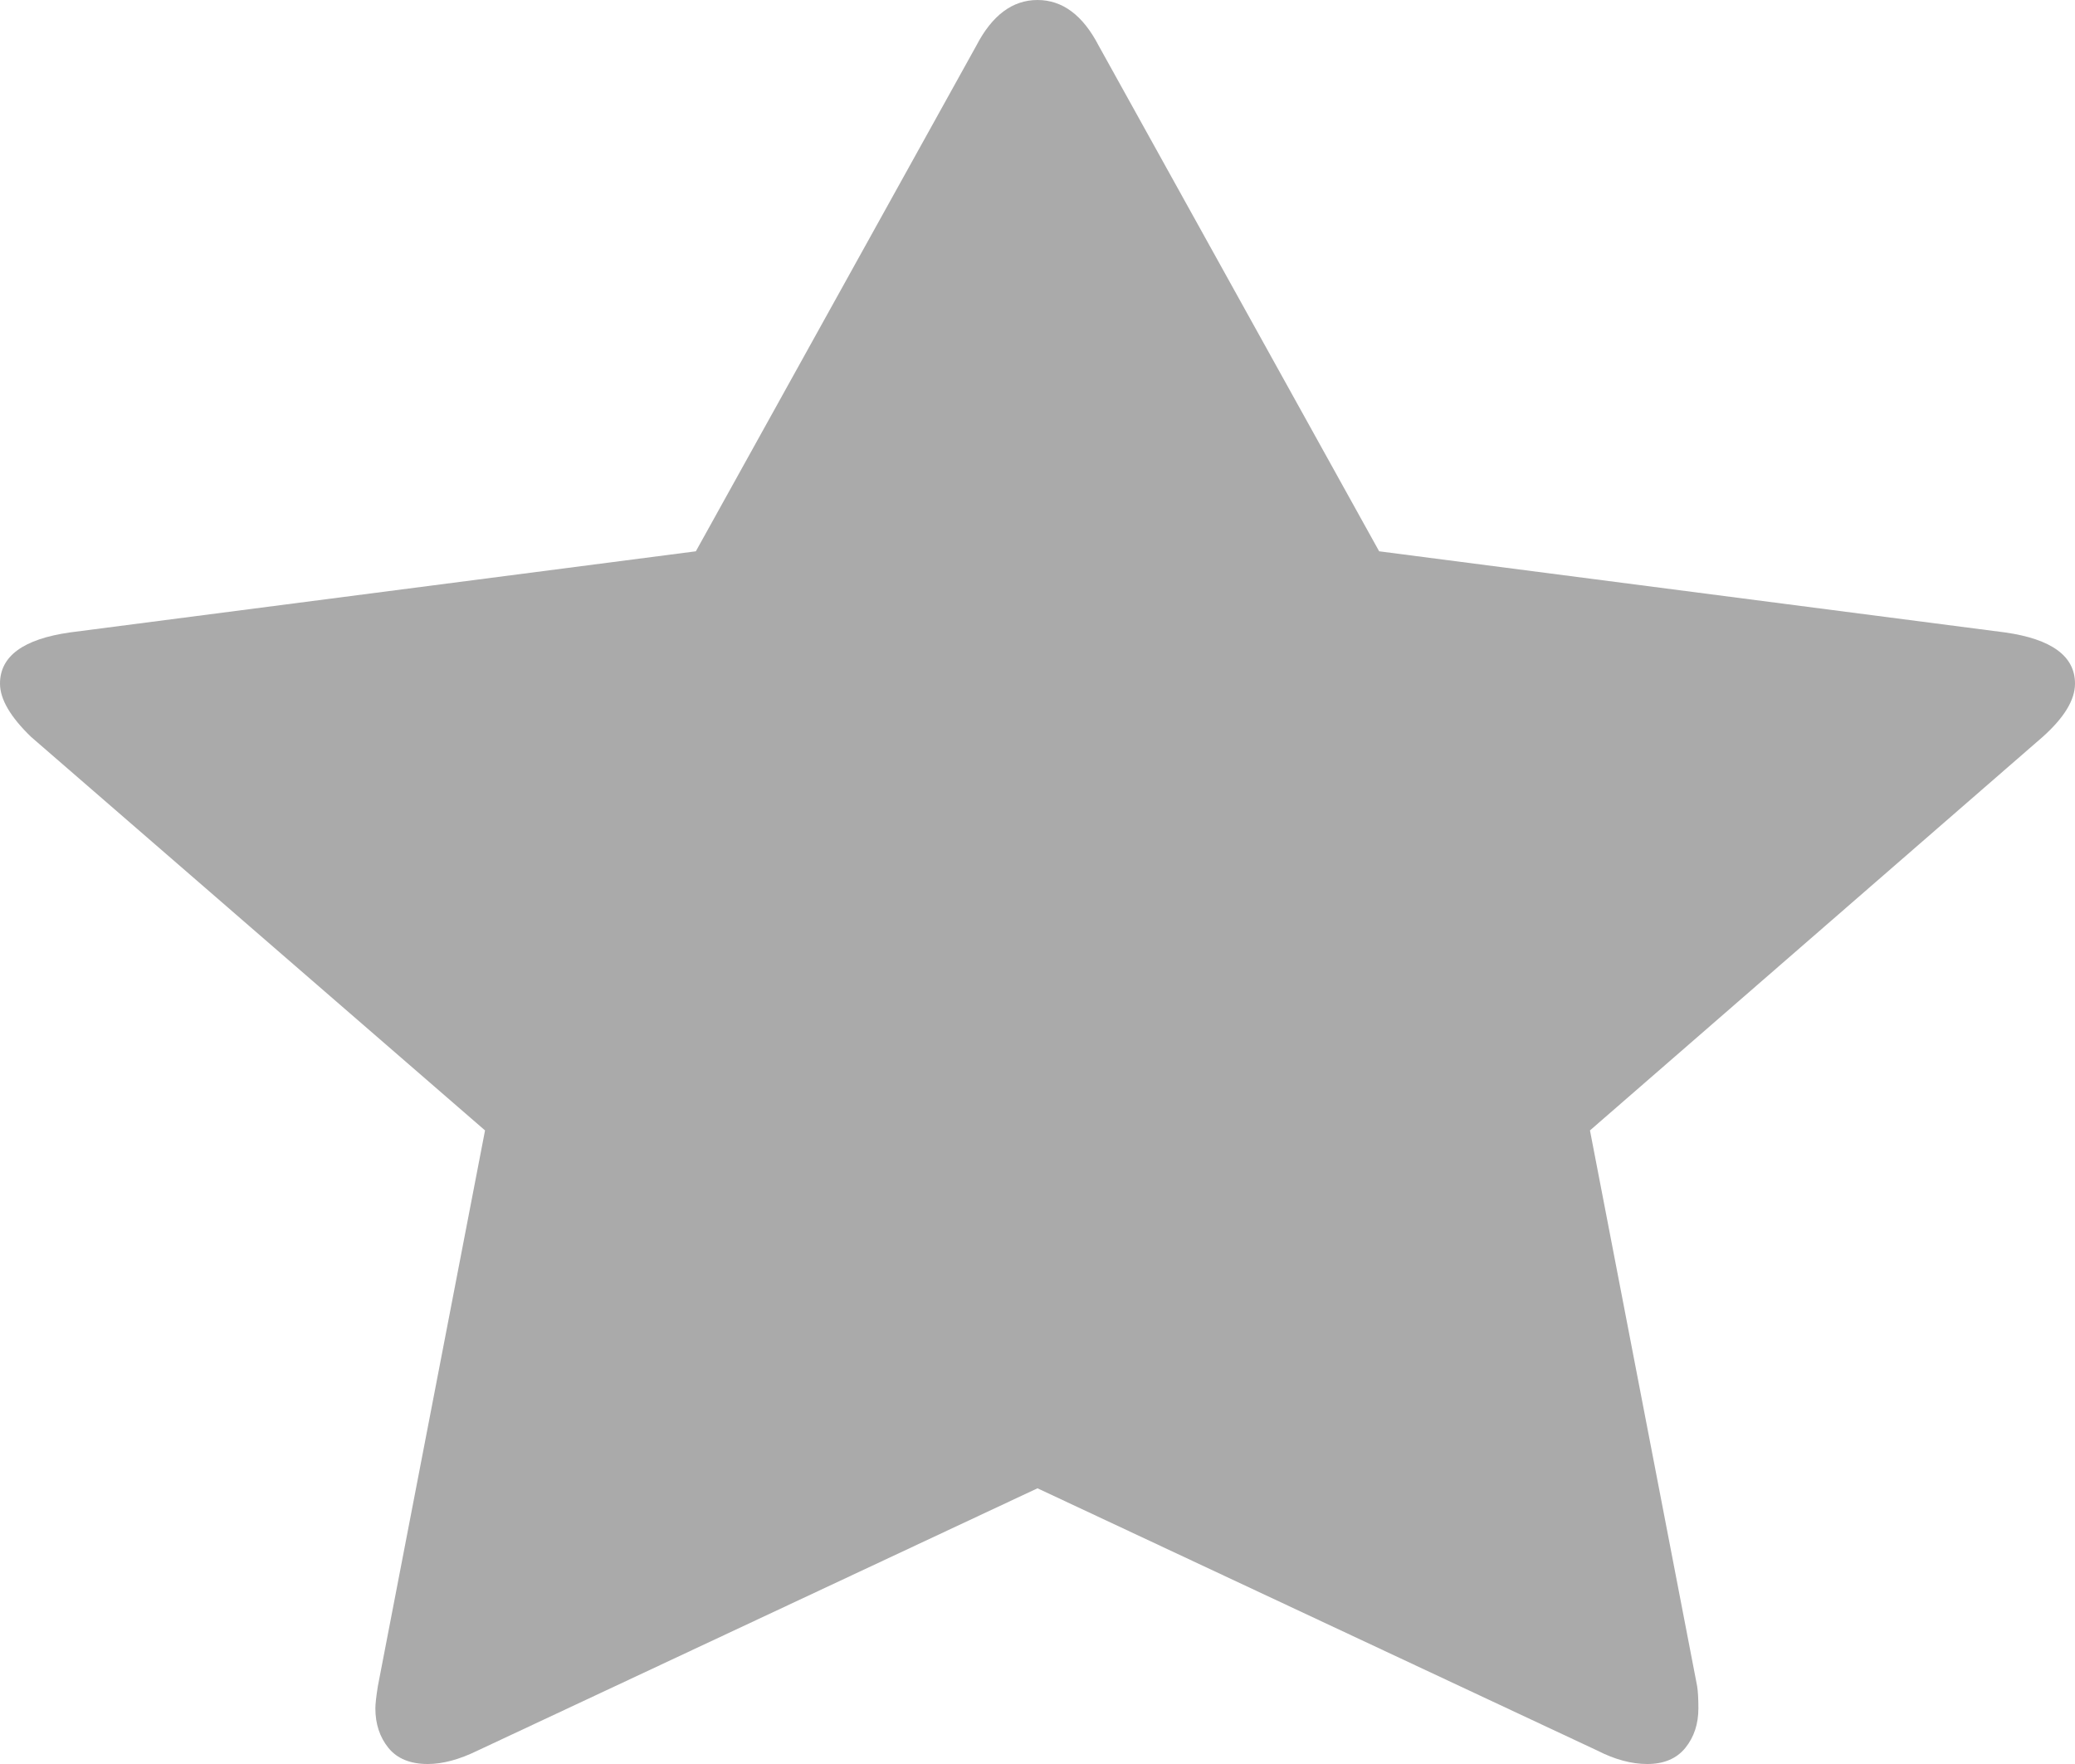
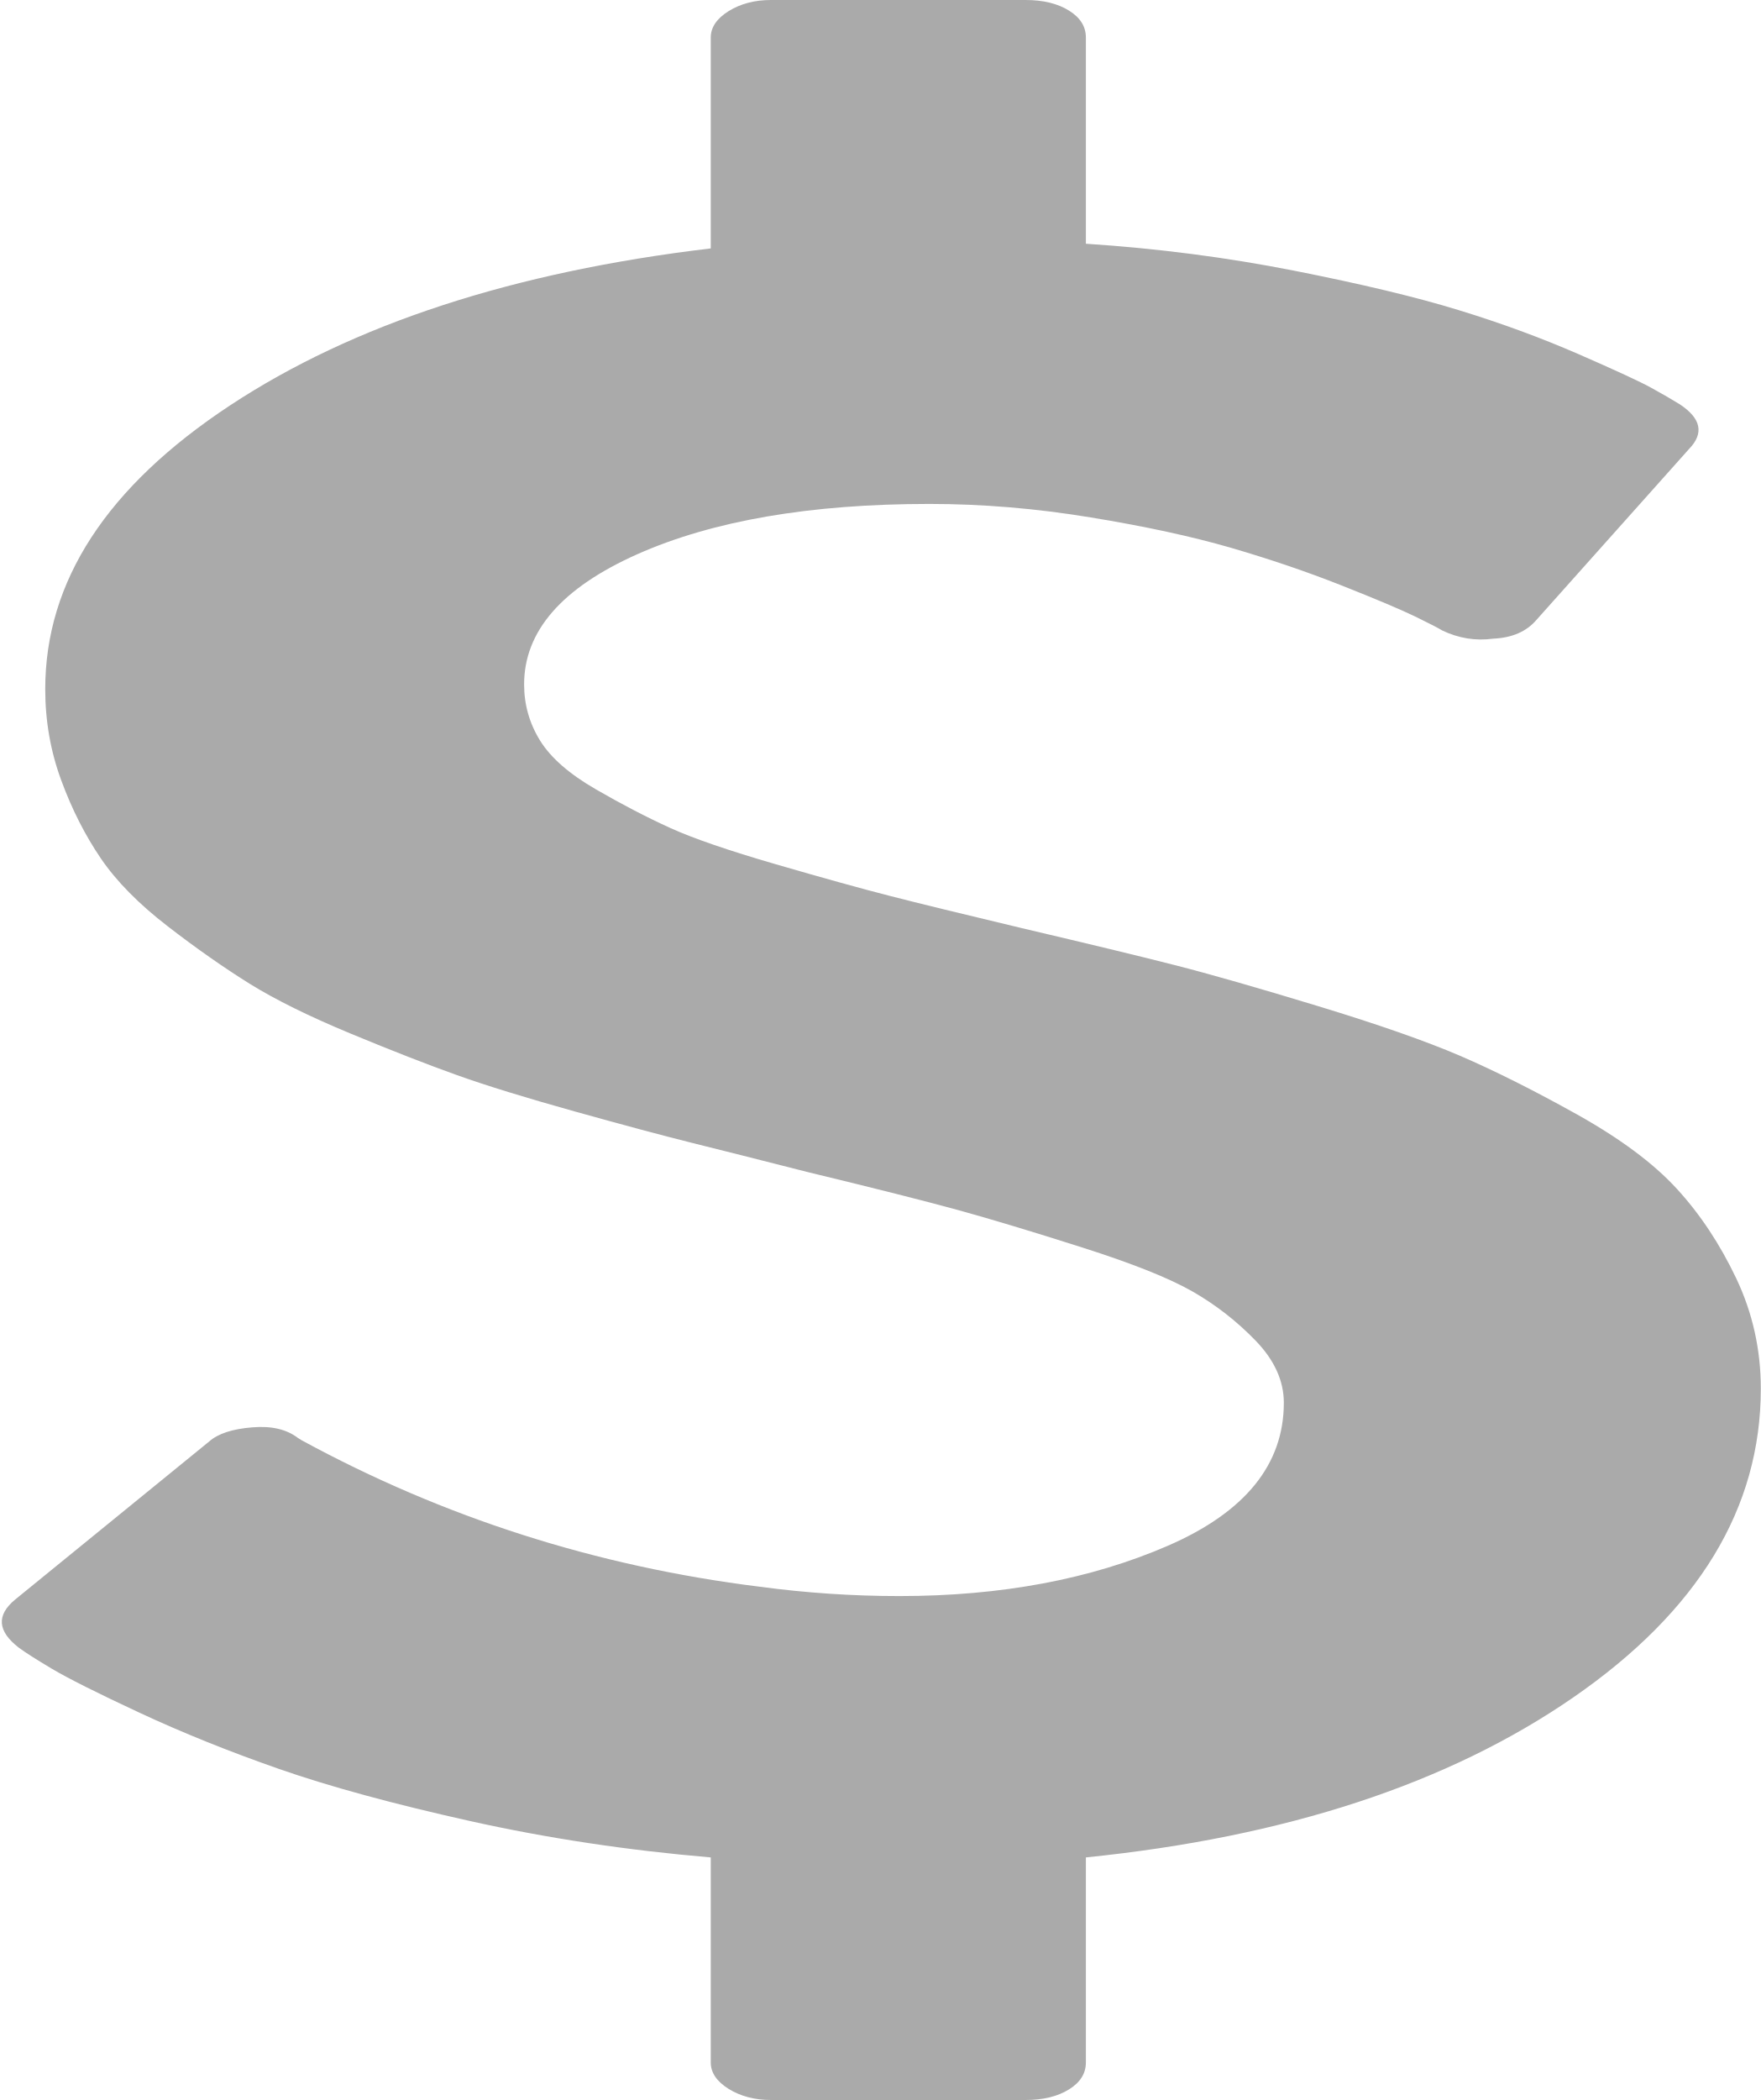
- <svg xmlns="http://www.w3.org/2000/svg" version="1.1" width="20px" height="17px">
-   <g transform="matrix(1 0 0 1 -404 -2663 )">
-     <path d="M 19.327 6.095  C 19.776 6.159  20 6.324  20 6.588  C 20 6.745  19.896 6.916  19.688 7.102  L 15.325 10.894  L 16.358 16.25  C 16.366 16.3  16.37 16.372  16.37 16.464  C 16.37 16.614  16.328 16.741  16.244 16.845  C 16.16 16.948  16.038 17  15.877 17  C 15.725 17  15.565 16.957  15.397 16.871  L 10 14.343  L 4.603 16.871  C 4.427 16.957  4.267 17  4.123 17  C 3.954 17  3.828 16.948  3.744 16.845  C 3.66 16.741  3.618 16.614  3.618 16.464  C 3.618 16.422  3.626 16.35  3.642 16.25  L 4.675 10.894  L 0.3 7.102  C 0.1 6.909  0 6.738  0 6.588  C 0 6.324  0.224 6.159  0.673 6.095  L 6.707 5.313  L 9.411 0.439  C 9.563 0.146  9.76 0  10 0  C 10.24 0  10.437 0.146  10.589 0.439  L 13.293 5.313  L 19.327 6.095  Z " fill-rule="nonzero" fill="#aaaaaa" stroke="none" transform="matrix(1 0 0 1 404 2663 )" />
+ <svg xmlns="http://www.w3.org/2000/svg" version="1.1" width="26px" height="31px">
+   <g transform="matrix(1 0 0 1 -450 -2623 )">
+     <path d="M 25.638 18.873  C 25.879 19.381  26 19.923  26 20.499  C 26 22.264  25.077 23.783  23.23 25.058  C 21.384 26.332  18.985 27.119  16.034 27.419  L 16.034 30.446  C 16.034 30.608  15.951 30.741  15.784 30.844  C 15.617 30.948  15.403 31  15.143 31  L 11.385 31  C 11.144 31  10.935 30.945  10.759 30.836  C 10.583 30.726  10.495 30.596  10.495 30.446  L 10.495 27.419  C 9.27 27.315  8.087 27.137  6.945 26.883  C 5.804 26.629  4.862 26.372  4.12 26.113  C 3.378 25.854  2.691 25.577  2.06 25.283  C 1.429 24.989  0.998 24.772  0.766 24.634  C 0.534 24.496  0.371 24.392  0.278 24.323  C -0.037 24.08  -0.056 23.844  0.223 23.613  L 3.09 21.278  C 3.22 21.163  3.433 21.093  3.73 21.07  C 4.009 21.047  4.231 21.099  4.398 21.226  L 4.454 21.261  C 6.551 22.402  8.806 23.123  11.218 23.423  C 11.905 23.515  12.592 23.561  13.278 23.561  C 14.782 23.561  16.104 23.313  17.245 22.818  C 18.387 22.322  18.957 21.618  18.957 20.707  C 18.957 20.384  18.818 20.078  18.54 19.79  C 18.261 19.502  17.95 19.26  17.607 19.064  C 17.264 18.868  16.721 18.651  15.979 18.415  C 15.236 18.178  14.624 17.994  14.141 17.861  C 13.659 17.729  12.916 17.541  11.914 17.299  C 11.191 17.115  10.62 16.97  10.202 16.867  C 9.785 16.763  9.214 16.61  8.49 16.408  C 7.767 16.206  7.187 16.028  6.751 15.872  C 6.314 15.716  5.79 15.512  5.178 15.258  C 4.565 15.004  4.069 14.759  3.688 14.523  C 3.308 14.286  2.904 14.004  2.478 13.675  C 2.051 13.346  1.721 13.012  1.489 12.672  C 1.257 12.331  1.062 11.948  0.905 11.521  C 0.747 11.094  0.668 10.645  0.668 10.172  C 0.668 8.58  1.577 7.185  3.396 5.985  C 5.215 4.786  7.581 4.013  10.495 3.667  L 10.495 0.554  C 10.495 0.404  10.583 0.274  10.759 0.164  C 10.935 0.055  11.144 0  11.385 0  L 15.143 0  C 15.403 0  15.617 0.052  15.784 0.156  C 15.951 0.259  16.034 0.392  16.034 0.554  L 16.034 3.598  C 17.092 3.667  18.117 3.8  19.11 3.996  C 20.103 4.192  20.91 4.385  21.532 4.576  C 22.154 4.766  22.743 4.982  23.3 5.224  C 23.857 5.467  24.218 5.634  24.385 5.726  C 24.552 5.818  24.692 5.899  24.803 5.968  C 25.118 6.176  25.165 6.395  24.942 6.626  L 22.687 9.151  C 22.539 9.324  22.325 9.416  22.047 9.428  C 21.787 9.463  21.537 9.422  21.296 9.307  C 21.24 9.272  21.105 9.203  20.892 9.099  C 20.678 8.996  20.317 8.843  19.806 8.641  C 19.296 8.439  18.753 8.255  18.178 8.087  C 17.602 7.92  16.911 7.77  16.104 7.638  C 15.297 7.505  14.503 7.439  13.724 7.439  C 11.961 7.439  10.522 7.687  9.409 8.182  C 8.296 8.678  7.739 9.318  7.739 10.103  C 7.739 10.403  7.818 10.679  7.975 10.933  C 8.133 11.187  8.407 11.426  8.797 11.651  C 9.186 11.876  9.553 12.066  9.896 12.222  C 10.239 12.378  10.759 12.556  11.455 12.758  C 12.151 12.96  12.712 13.116  13.139 13.225  C 13.566 13.335  14.216 13.493  15.088 13.701  C 16.071 13.932  16.823 14.113  17.343 14.246  C 17.862 14.378  18.567 14.58  19.458 14.851  C 20.349 15.122  21.05 15.367  21.56 15.586  C 22.07 15.806  22.646 16.094  23.286 16.451  C 23.926 16.809  24.418 17.175  24.761 17.55  C 25.105 17.925  25.397 18.366  25.638 18.873  Z " fill-rule="nonzero" fill="#aaaaaa" stroke="none" transform="matrix(1 0 0 1 450 2623 )" />
  </g>
</svg>
